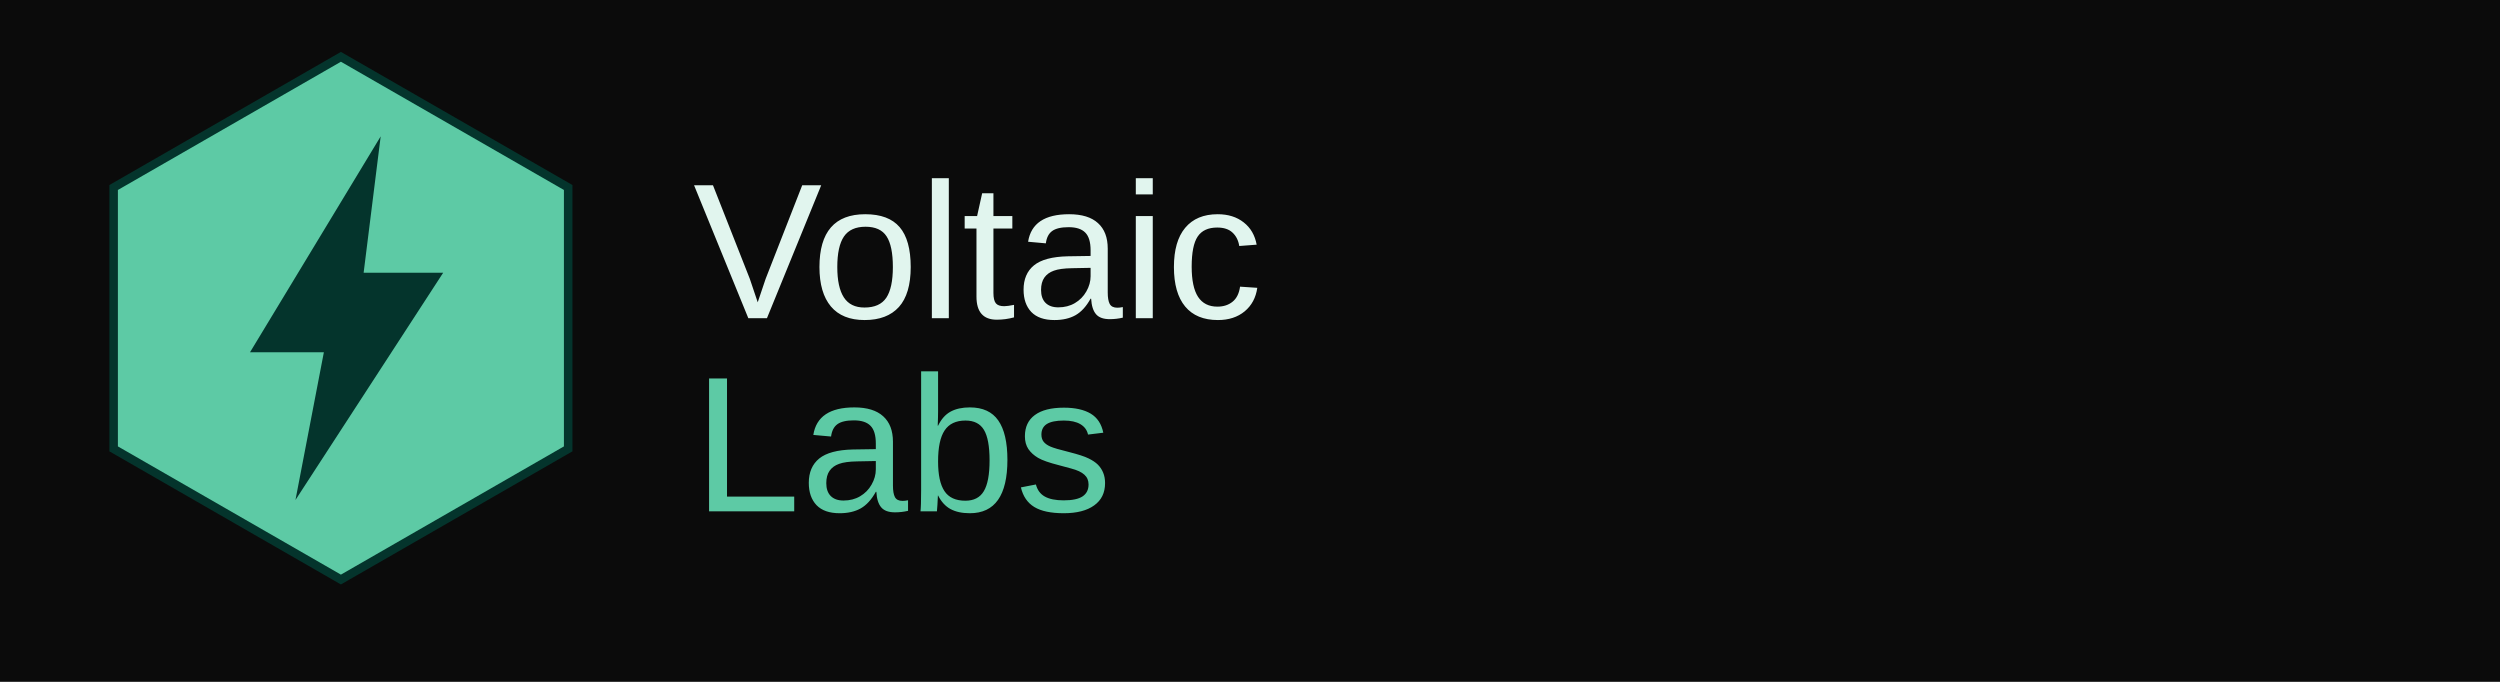
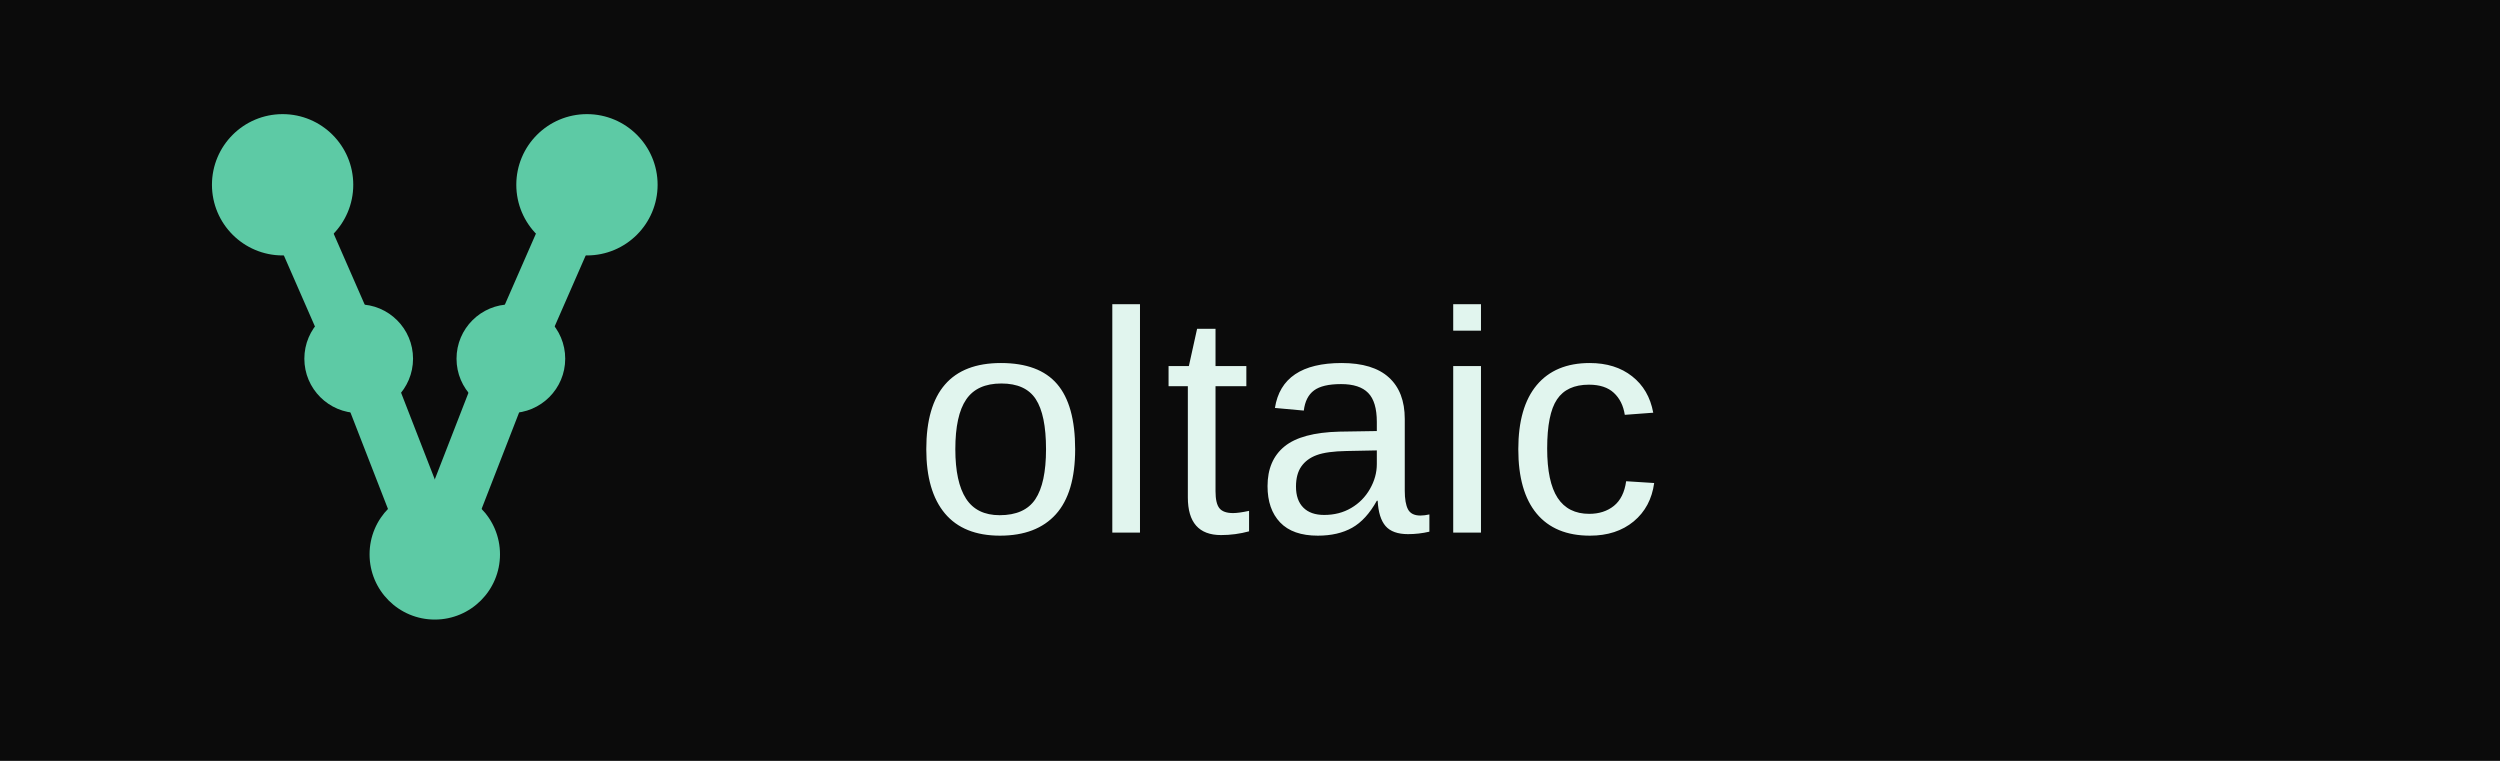
- <svg xmlns="http://www.w3.org/2000/svg" width="440" height="120" viewBox="0 0 440 120">
-   <rect width="440" height="120" fill="#0B0B0B" />
-   <polygon points="60,10 100,33 100,79 60,102 20,79 20,33" fill="#5DCAA5" stroke="#04342C" stroke-width="1.5" />
-   <path d="M67 24 L44 62 L57 62 L52 88 L78 48 L64 48 Z" fill="#04342C" />
-   <text x="122" y="56" font-size="34" font-weight="500" fill="#E1F5EE" font-family="'Helvetica Neue', Arial, sans-serif">Voltaic</text>
-   <text x="122" y="90" font-size="34" font-weight="500" fill="#5DCAA5" font-family="'Helvetica Neue', Arial, sans-serif">Labs</text>
+ <svg xmlns="http://www.w3.org/2000/svg" width="460" height="140" viewBox="0 0 460 140">
+   <rect width="460" height="140" fill="#0B0B0B" />
+   <g transform="translate(20,10)">
+     <g fill="none" stroke="#5DCAA5" stroke-width="10" stroke-linecap="round">
+       <line x1="32" y1="24" x2="46" y2="56" />
+       <line x1="46" y1="56" x2="60" y2="92" />
+       <line x1="88" y1="24" x2="74" y2="56" />
+       <line x1="74" y1="56" x2="60" y2="92" />
+     </g>
+     <g fill="#5DCAA5">
+       <circle cx="32" cy="24" r="13" />
+       <circle cx="88" cy="24" r="13" />
+       <circle cx="46" cy="56" r="10" />
+       <circle cx="74" cy="56" r="10" />
+       <circle cx="60" cy="92" r="12" />
+     </g>
+   </g>
+   <text x="168" y="98" font-size="58" font-weight="500" fill="#E1F5EE" font-family="'Helvetica Neue', Arial, sans-serif" letter-spacing="0.5">oltaic</text>
</svg>
